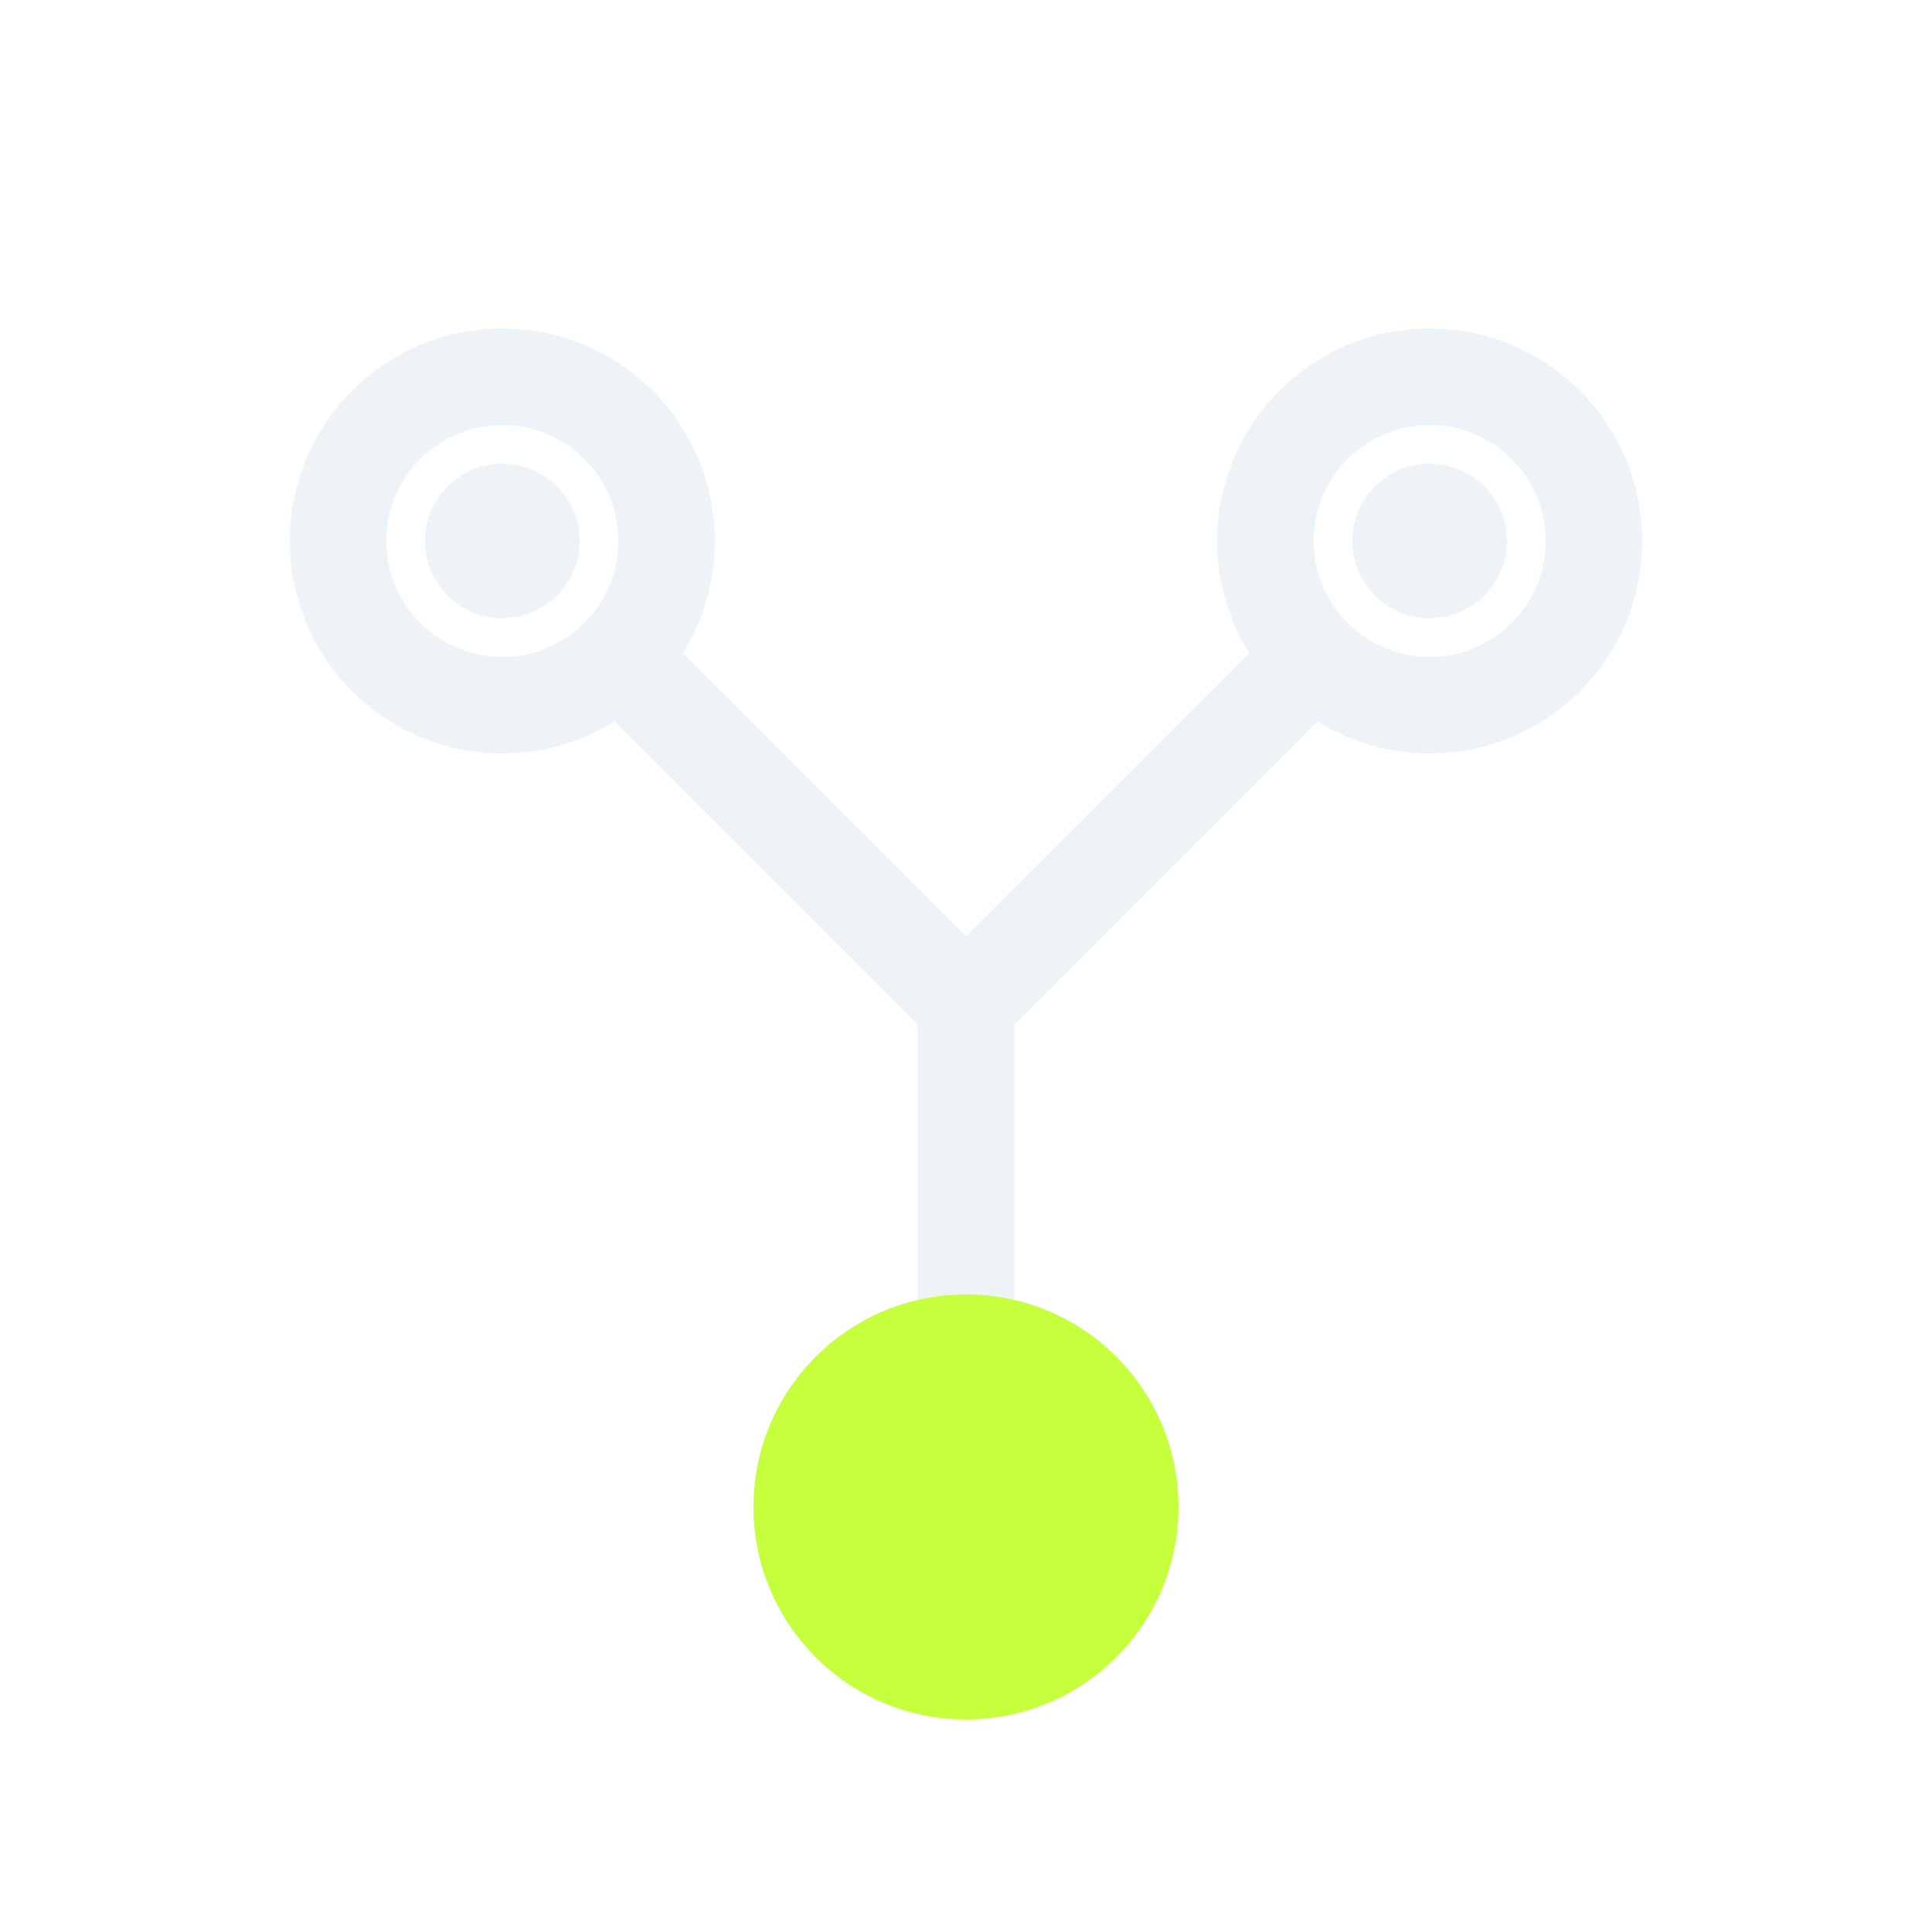
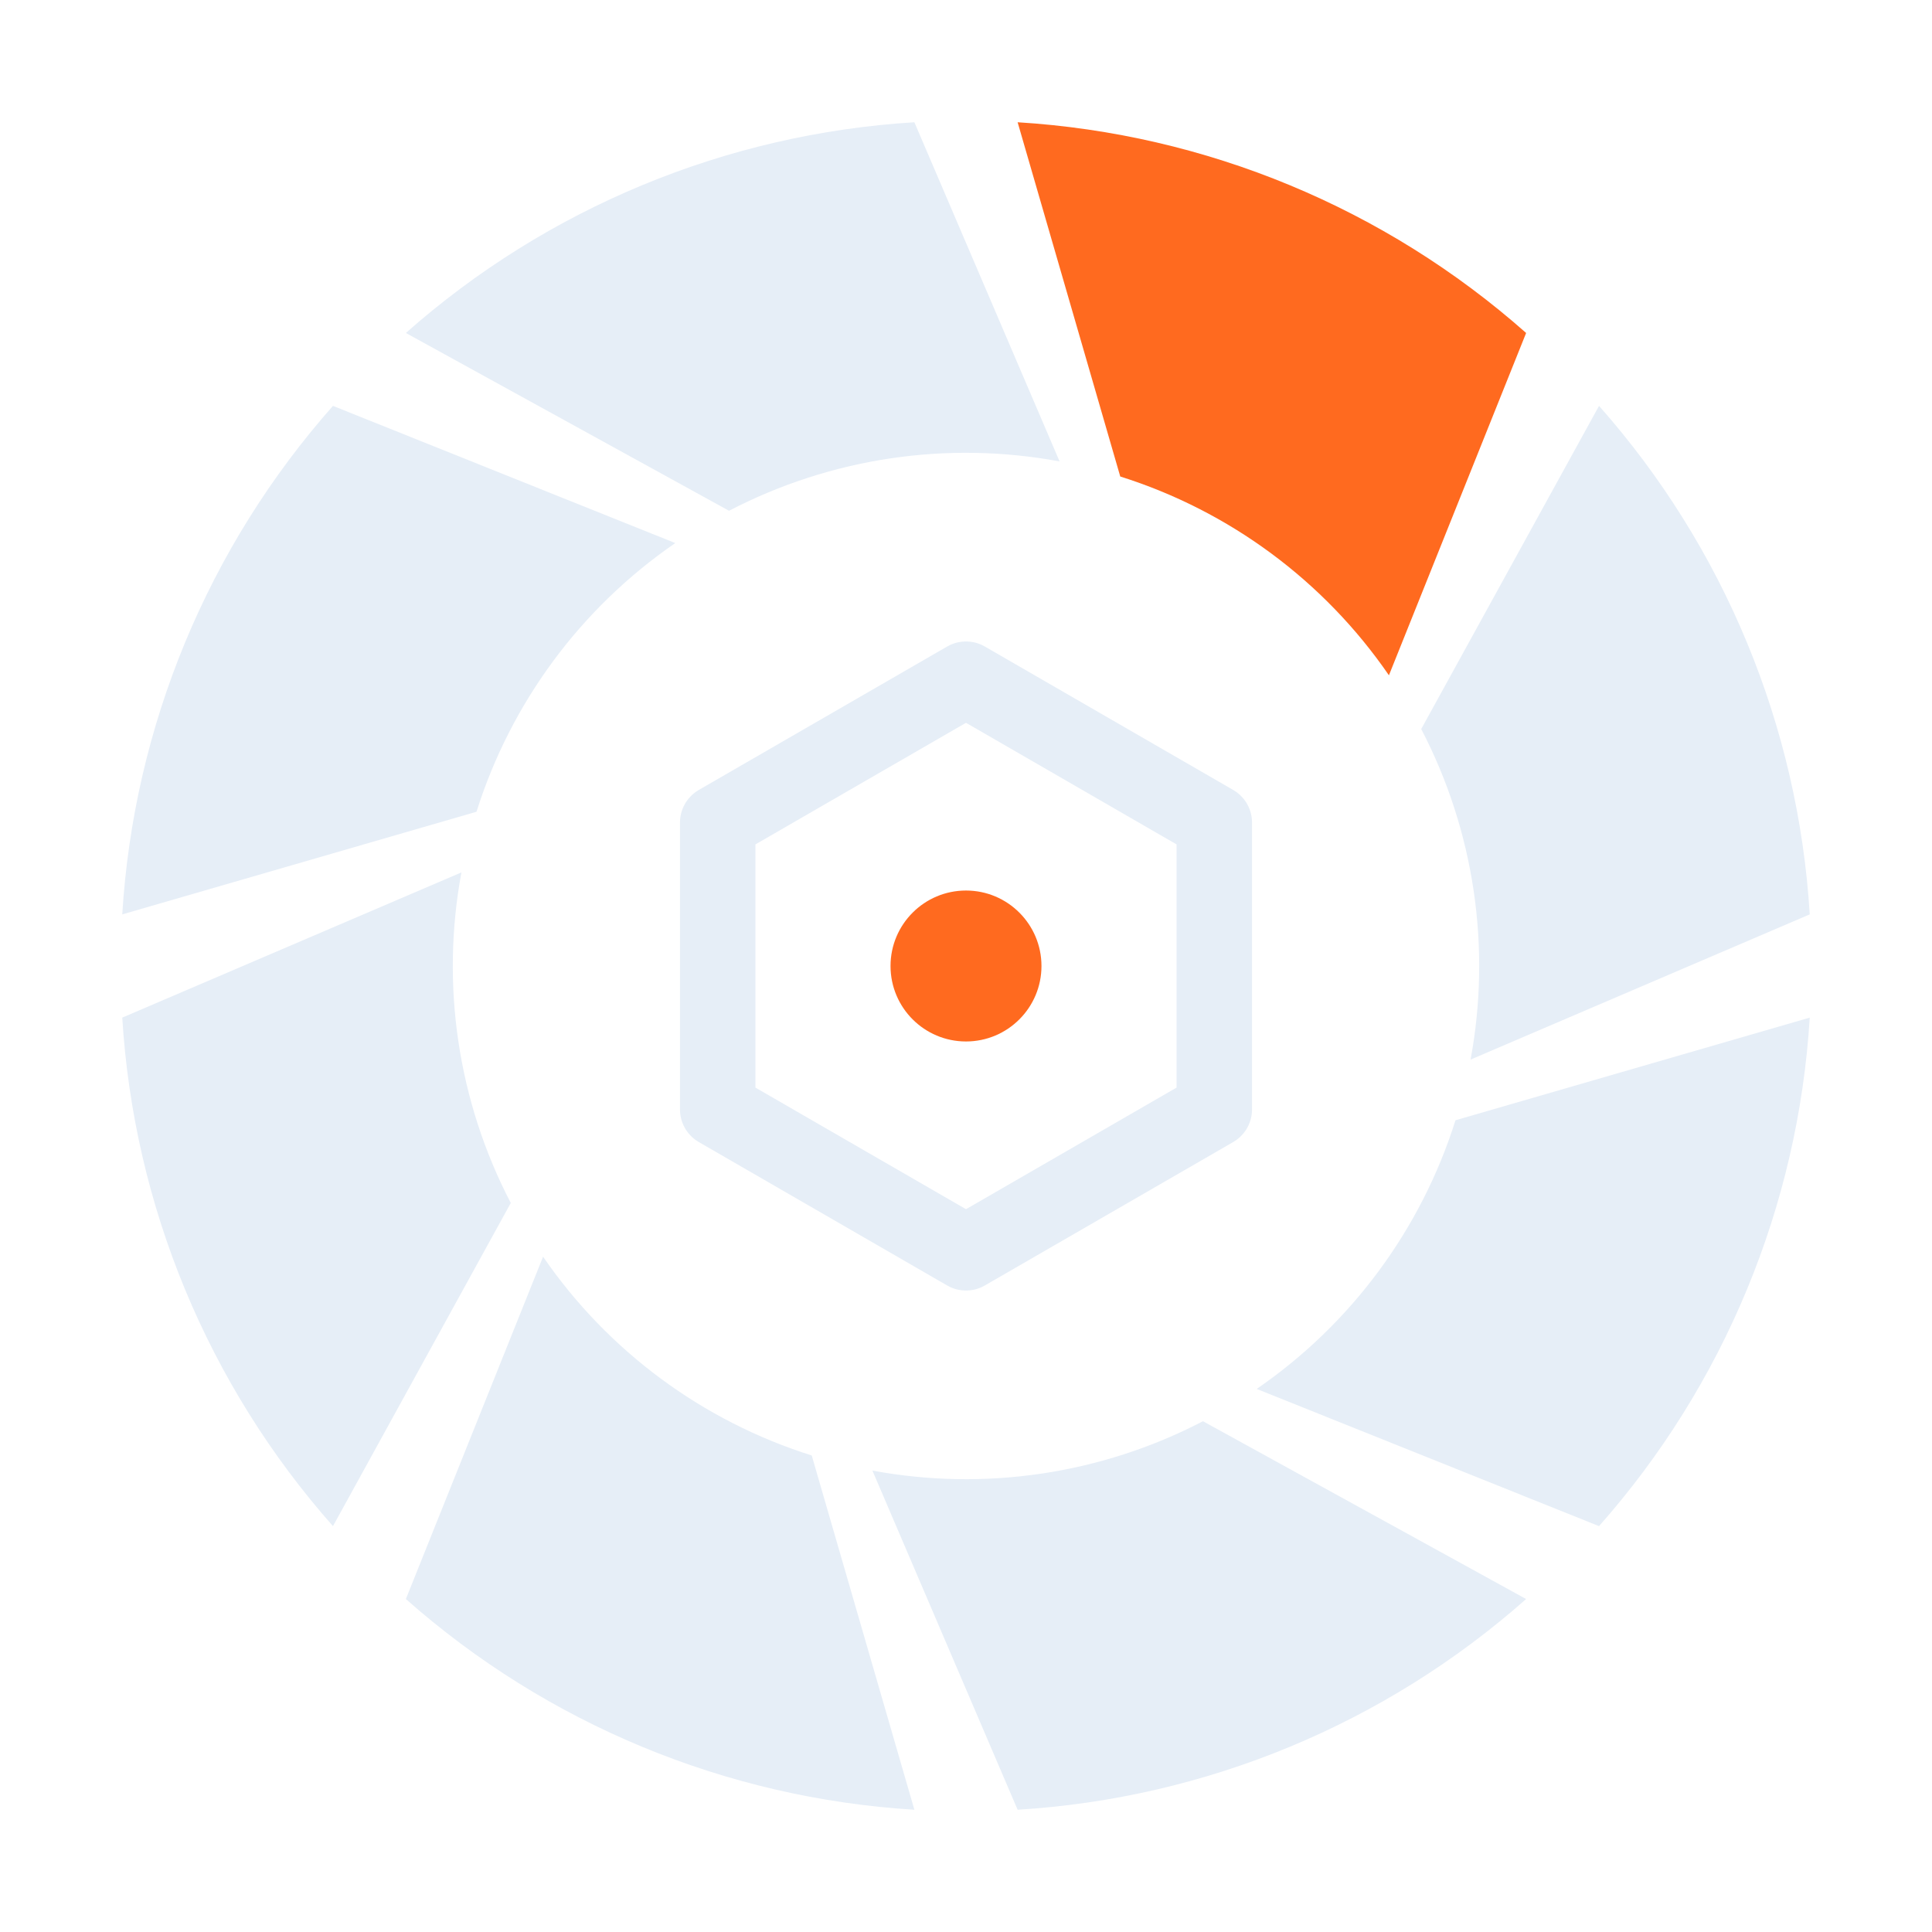
- <svg xmlns="http://www.w3.org/2000/svg" viewBox="0 0 100 100" width="100" height="100" role="img" aria-label="HOCK">
-   <path d="M33.8 35.8 L50.0 52.0 L66.2 35.8 M50.0 52.0 L50.0 67.0" fill="none" stroke="#EEF3F8" stroke-width="5.0" stroke-linecap="round" stroke-linejoin="round" />
-   <circle cx="26.0" cy="28.0" r="8.5" fill="none" stroke="#EEF3F8" stroke-width="5.0" />
-   <circle cx="26.0" cy="28.0" r="4.0" fill="#EEF3F8" />
-   <circle cx="74.0" cy="28.0" r="8.5" fill="none" stroke="#EEF3F8" stroke-width="5.0" />
-   <circle cx="74.0" cy="28.0" r="4.0" fill="#EEF3F8" />
-   <circle cx="50.0" cy="78.0" r="11.0" fill="#C6FF3C" />
+ <svg xmlns="http://www.w3.org/2000/svg" viewBox="0 0 128 128" width="128" height="128" role="img" aria-label="HOCK">
+   <path d="M119.90 67.42 A56 56 0 0 1 105.94 101.11 L83.26 92.02 A34 34 0 0 0 96.43 74.22 Z" fill="#E6EEF7" />
+   <path d="M101.11 105.94 A56 56 0 0 1 67.42 119.90 L57.80 97.43 A34 34 0 0 0 79.70 94.16 Z" fill="#E6EEF7" />
+   <path d="M60.58 119.90 A56 56 0 0 1 26.89 105.94 L35.98 83.26 A34 34 0 0 0 53.78 96.43 Z" fill="#E6EEF7" />
+   <path d="M22.06 101.11 A56 56 0 0 1 8.10 67.42 L30.57 57.80 A34 34 0 0 0 33.84 79.70 Z" fill="#E6EEF7" />
+   <path d="M8.10 60.58 A56 56 0 0 1 22.06 26.89 L44.74 35.98 A34 34 0 0 0 31.57 53.78 Z" fill="#E6EEF7" />
+   <path d="M26.89 22.06 A56 56 0 0 1 60.58 8.10 L70.20 30.57 A34 34 0 0 0 48.30 33.84 Z" fill="#E6EEF7" />
+   <path d="M67.42 8.10 A56 56 0 0 1 101.11 22.06 L92.02 44.74 A34 34 0 0 0 74.22 31.57 Z" fill="#FF6A1F" />
+   <path d="M105.94 26.89 A56 56 0 0 1 119.90 60.58 L97.43 70.20 A34 34 0 0 0 94.16 48.30 Z" fill="#E6EEF7" />
+   <path d="M80.45 54.50 L80.45 73.50 L64.00 83.00 L47.55 73.50 L47.55 54.50 L64.00 45.00 Z" fill="none" stroke="#E6EEF7" stroke-width="5" stroke-linejoin="round" />
+   <circle cx="64" cy="64" r="5" fill="#FF6A1F" />
</svg>
